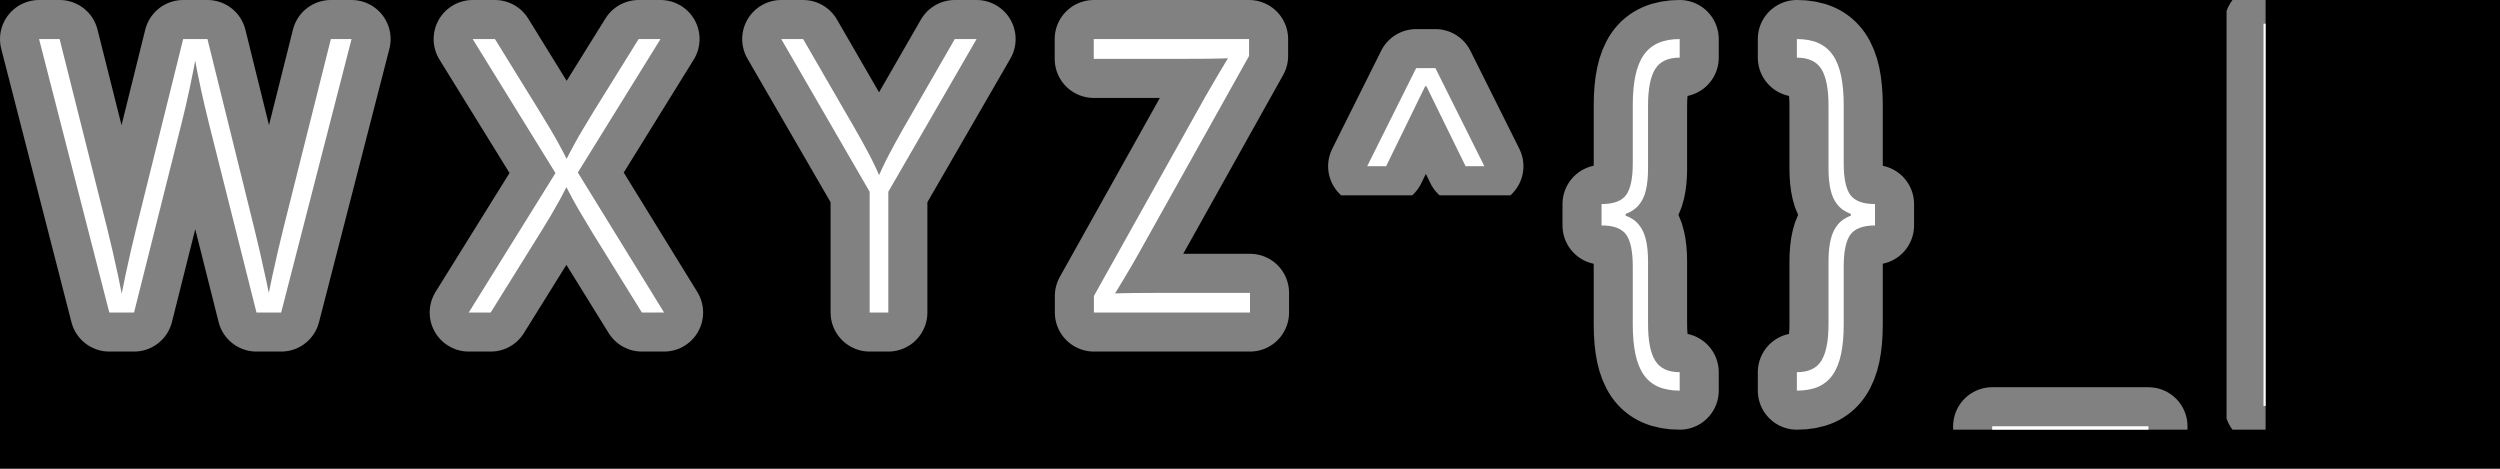
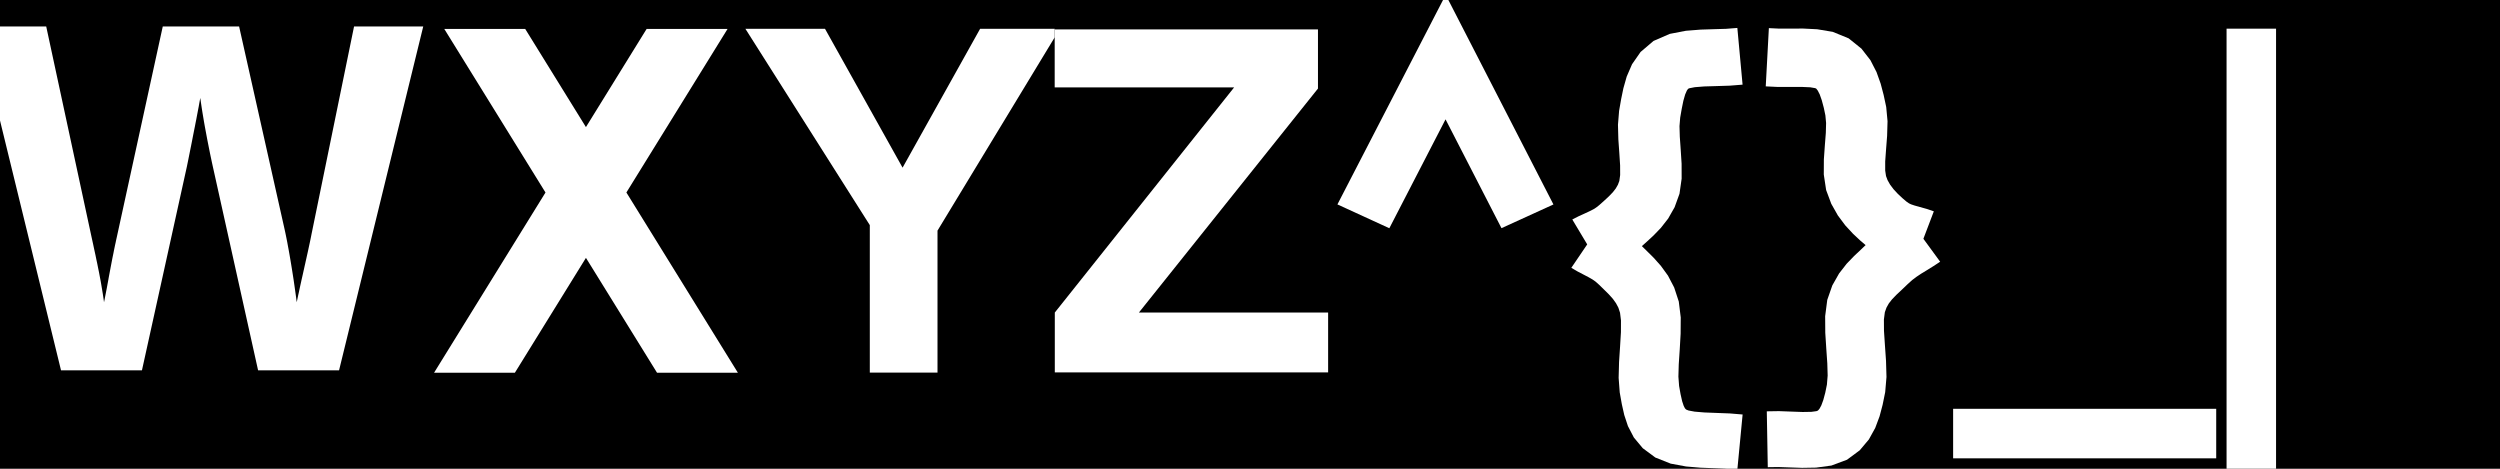
<svg xmlns="http://www.w3.org/2000/svg" viewBox="0 0 64 12" width="512" height="96">
  <defs>
    <clipPath id="c0">
-       <rect x="0" y="0" width="10" height="9" />
+       <rect x="0" y="0" width="11" height="10" />
    </clipPath>
    <clipPath id="c1">
-       <rect x="0" y="0" width="10" height="9" />
+       <rect x="11" y="0" width="8" height="10" />
    </clipPath>
    <clipPath id="c2">
-       <rect x="11" y="0" width="7" height="9" />
+       <rect x="19" y="0" width="8" height="10" />
    </clipPath>
    <clipPath id="c3">
-       <rect x="11" y="0" width="7" height="9" />
+       <rect x="27" y="0" width="7" height="10" />
    </clipPath>
    <clipPath id="c4">
-       <rect x="19" y="0" width="7" height="9" />
+       <rect x="34" y="0" width="6" height="6" />
    </clipPath>
    <clipPath id="c5">
-       <rect x="19" y="0" width="7" height="9" />
+       <rect x="50" y="0" width="7" height="12" />
    </clipPath>
    <clipPath id="c6">
-       <rect x="27" y="0" width="6" height="9" />
+       <rect x="40" y="0" width="5" height="12" />
    </clipPath>
    <clipPath id="c7">
-       <rect x="27" y="0" width="6" height="9" />
+       <rect x="57" y="0" width="2" height="12" />
    </clipPath>
    <clipPath id="c8">
-       <rect x="34" y="0" width="5" height="5" />
-     </clipPath>
-     <clipPath id="c9">
-       <rect x="34" y="0" width="5" height="5" />
-     </clipPath>
-     <clipPath id="c10">
-       <rect x="50" y="0" width="6" height="11" />
-     </clipPath>
-     <clipPath id="c11">
-       <rect x="50" y="0" width="6" height="11" />
-     </clipPath>
-     <clipPath id="c12">
-       <rect x="40" y="0" width="4" height="11" />
-     </clipPath>
-     <clipPath id="c13">
-       <rect x="40" y="0" width="4" height="11" />
-     </clipPath>
-     <clipPath id="c14">
-       <rect x="57" y="0" width="1" height="11" />
-     </clipPath>
-     <clipPath id="c15">
-       <rect x="57" y="0" width="1" height="11" />
-     </clipPath>
-     <clipPath id="c16">
-       <rect x="45" y="0" width="4" height="11" />
-     </clipPath>
-     <clipPath id="c17">
-       <rect x="45" y="0" width="4" height="11" />
+       <rect x="45" y="0" width="5" height="12" />
    </clipPath>
  </defs>
  <rect width="64" height="12" fill="#000" />
-   <path fill="rgb(0,0,0)" fill-rule="nonzero" clip-path="url(#c0)" d="M0,0 L10,0 L10,9 L0,9 Z" />
-   <path fill="rgb(255,255,255)" fill-rule="nonzero" stroke="rgb(129,129,129)" stroke-width="2" stroke-linejoin="round" paint-order="stroke" clip-path="url(#c1)" d="M2.798,8.000 L1.000,1.000 L1.526,1.000 L2.737,5.820 Q2.813,6.123 2.884,6.432 Q2.954,6.741 3.022,7.055 Q3.089,7.368 3.152,7.692 L3.080,7.692 Q3.143,7.368 3.210,7.055 Q3.276,6.741 3.347,6.432 Q3.419,6.123 3.493,5.820 L4.689,1.000 L5.311,1.000 L6.503,5.820 Q6.579,6.123 6.649,6.432 Q6.720,6.741 6.788,7.055 Q6.857,7.368 6.920,7.692 L6.841,7.692 Q6.907,7.368 6.974,7.055 Q7.041,6.741 7.114,6.432 Q7.187,6.123 7.261,5.820 L8.470,1.000 L9.000,1.000 L7.198,8.000 L6.566,8.000 L5.356,3.189 Q5.248,2.757 5.144,2.286 Q5.041,1.815 4.944,1.265 L5.052,1.265 Q4.954,1.796 4.856,2.260 Q4.757,2.724 4.640,3.189 L3.432,8.000 Z" />
-   <path fill="rgb(0,0,0)" fill-rule="nonzero" clip-path="url(#c2)" d="M11,0 L18,0 L18,9 L11,9 Z" />
-   <path fill="rgb(255,255,255)" fill-rule="nonzero" stroke="rgb(129,129,129)" stroke-width="2" stroke-linejoin="round" paint-order="stroke" clip-path="url(#c3)" d="M12.000,8.000 L14.346,4.228 L14.346,4.634 L12.101,1.000 L12.671,1.000 L13.805,2.837 Q13.966,3.098 14.089,3.306 Q14.212,3.513 14.324,3.719 Q14.437,3.924 14.561,4.178 L14.449,4.178 Q14.575,3.927 14.687,3.721 Q14.798,3.516 14.923,3.307 Q15.048,3.098 15.207,2.837 L16.349,1.000 L16.909,1.000 L14.666,4.620 L14.666,4.211 L17.000,8.000 L16.432,8.000 L15.160,5.947 Q15.015,5.707 14.898,5.510 Q14.780,5.313 14.670,5.113 Q14.561,4.913 14.439,4.669 L14.565,4.669 Q14.445,4.906 14.336,5.106 Q14.226,5.306 14.109,5.505 Q13.991,5.705 13.840,5.947 L12.562,8.000 Z" />
-   <path fill="rgb(0,0,0)" fill-rule="nonzero" clip-path="url(#c4)" d="M19,0 L26,0 L26,9 L19,9 Z" />
-   <path fill="rgb(255,255,255)" fill-rule="nonzero" stroke="rgb(129,129,129)" stroke-width="2" stroke-linejoin="round" paint-order="stroke" clip-path="url(#c5)" d="M22.263,8.000 L22.263,4.909 L20.000,1.000 L20.560,1.000 L21.890,3.300 Q22.086,3.640 22.256,3.963 Q22.425,4.286 22.601,4.700 L22.411,4.700 Q22.587,4.282 22.759,3.956 Q22.930,3.631 23.118,3.300 L24.442,1.000 L25.000,1.000 L22.741,4.909 L22.741,8.000 Z" />
-   <path fill="rgb(0,0,0)" fill-rule="nonzero" clip-path="url(#c6)" d="M27,0 L33,0 L33,9 L27,9 Z" />
-   <path fill="rgb(255,255,255)" fill-rule="nonzero" stroke="rgb(129,129,129)" stroke-width="2" stroke-linejoin="round" paint-order="stroke" clip-path="url(#c7)" d="M28.004,8.000 L28.004,7.577 L30.849,2.487 Q31.017,2.191 31.196,1.891 Q31.374,1.592 31.552,1.298 L31.615,1.486 Q31.262,1.500 30.910,1.504 Q30.557,1.507 30.205,1.507 L28.000,1.507 L28.000,1.000 L31.976,1.000 L31.976,1.432 L29.139,6.508 Q28.969,6.809 28.788,7.110 Q28.608,7.410 28.428,7.706 L28.365,7.518 Q28.709,7.504 29.054,7.501 Q29.398,7.497 29.743,7.497 L32.000,7.497 L32.000,8.000 Z" />
-   <path fill="rgb(0,0,0)" fill-rule="nonzero" clip-path="url(#c8)" d="M34,0 L39,0 L39,5 L34,5 Z" />
-   <path fill="rgb(255,255,255)" fill-rule="nonzero" stroke="rgb(129,129,129)" stroke-width="2" stroke-linejoin="round" paint-order="stroke" clip-path="url(#c9)" d="M36.415,1.967 L36.583,1.967 L36.583,2.208 L36.415,2.208 Z M35.000,4.255 L36.253,1.745 L36.747,1.745 L38.000,4.255 L37.519,4.255 L36.459,2.093 L36.541,2.093 L35.485,4.255 Z" />
-   <path fill="rgb(0,0,0)" fill-rule="nonzero" clip-path="url(#c10)" d="M50,0 L56,0 L56,11 L50,11 Z" />
-   <path fill="rgb(255,255,255)" fill-rule="nonzero" stroke="rgb(129,129,129)" stroke-width="2" stroke-linejoin="round" paint-order="stroke" clip-path="url(#c11)" d="M55.000,10.913 L55.000,11.337 L51.000,11.337 L51.000,10.913 Z" />
-   <path fill="rgb(0,0,0)" fill-rule="nonzero" clip-path="url(#c12)" d="M40,0 L44,0 L44,11 L40,11 Z" />
-   <path fill="rgb(255,255,255)" fill-rule="nonzero" stroke="rgb(129,129,129)" stroke-width="2" stroke-linejoin="round" paint-order="stroke" clip-path="url(#c13)" d="M41.000,5.565 L41.000,5.224 Q41.457,5.224 41.628,4.993 Q41.799,4.762 41.799,4.177 L41.799,2.697 Q41.799,2.260 41.866,1.939 Q41.934,1.619 42.077,1.411 Q42.221,1.203 42.450,1.102 Q42.680,1.000 43.000,1.000 L43.000,1.476 Q42.556,1.474 42.373,1.767 Q42.190,2.059 42.190,2.705 L42.190,4.320 Q42.190,4.632 42.136,4.864 Q42.083,5.096 41.951,5.252 Q41.820,5.408 41.588,5.487 Q41.357,5.565 41.000,5.565 Z M43.000,10.000 Q42.680,10.000 42.450,9.900 Q42.221,9.799 42.077,9.591 Q41.934,9.383 41.866,9.063 Q41.799,8.743 41.799,8.303 L41.799,6.828 Q41.799,6.238 41.628,6.004 Q41.457,5.771 41.000,5.771 L41.000,5.430 Q41.357,5.430 41.588,5.510 Q41.820,5.589 41.951,5.748 Q42.083,5.906 42.136,6.141 Q42.190,6.375 42.190,6.685 L42.190,8.295 Q42.190,8.938 42.373,9.233 Q42.556,9.528 43.000,9.528 Z M41.000,5.773 L41.000,5.222 L41.617,5.222 L41.617,5.773 Z" />
-   <path fill="rgb(0,0,0)" fill-rule="nonzero" clip-path="url(#c14)" d="M57,0 L58,0 L58,11 L57,11 Z" />
-   <path fill="rgb(255,255,255)" fill-rule="nonzero" stroke="rgb(129,129,129)" stroke-width="2" stroke-linejoin="round" paint-order="stroke" clip-path="url(#c15)" d="M58.304,0.608 L58.304,10.392 L57.946,10.392 L57.946,0.608 Z" />
-   <path fill="rgb(0,0,0)" fill-rule="nonzero" clip-path="url(#c16)" d="M45,0 L49,0 L49,11 L45,11 Z" />
-   <path fill="rgb(255,255,255)" fill-rule="nonzero" stroke="rgb(129,129,129)" stroke-width="2" stroke-linejoin="round" paint-order="stroke" clip-path="url(#c17)" d="M48.000,5.565 Q47.643,5.565 47.412,5.487 Q47.180,5.408 47.049,5.252 Q46.917,5.096 46.864,4.864 Q46.810,4.632 46.810,4.320 L46.810,2.705 Q46.810,2.062 46.628,1.769 Q46.446,1.476 46.000,1.476 L46.000,1.000 Q46.322,1.000 46.550,1.102 Q46.777,1.203 46.921,1.411 Q47.064,1.619 47.132,1.939 Q47.199,2.260 47.199,2.697 L47.199,4.177 Q47.199,4.762 47.371,4.993 Q47.543,5.224 48.000,5.224 Z M46.000,10.000 L46.000,9.528 Q46.446,9.528 46.628,9.233 Q46.810,8.938 46.810,8.295 L46.810,6.685 Q46.810,6.375 46.864,6.141 Q46.917,5.906 47.049,5.748 Q47.180,5.589 47.412,5.510 Q47.643,5.430 48.000,5.430 L48.000,5.771 Q47.541,5.773 47.370,6.007 Q47.199,6.240 47.199,6.828 L47.199,8.303 Q47.199,8.743 47.132,9.063 Q47.064,9.383 46.921,9.591 Q46.777,9.799 46.550,9.900 Q46.322,10.000 46.000,10.000 Z M48.000,5.771 L47.381,5.773 L47.381,5.222 L48.000,5.224 Z" />
+   <path fill="rgb(255,255,255)" fill-rule="nonzero" clip-path="url(#c0)" d="M4.783,4.270 L3.634,9.480 L1.562,9.480 L-0.588,0.677 L1.183,0.677 L2.344,6.069 L2.363,6.156 L2.383,6.247 L2.403,6.342 L2.424,6.439 L2.446,6.540 L2.467,6.644 L2.490,6.751 L2.512,6.862 L2.535,6.974 L2.556,7.086 L2.577,7.196 L2.596,7.306 L2.614,7.415 L2.632,7.523 L2.648,7.630 L2.663,7.737 L2.678,7.664 L2.692,7.591 L2.706,7.519 L2.720,7.447 L2.734,7.376 L2.747,7.305 L2.760,7.235 L2.773,7.165 L2.785,7.096 L2.798,7.027 L2.811,6.958 L2.824,6.889 L2.837,6.820 L2.850,6.752 L2.863,6.684 L2.876,6.616 L2.890,6.548 L2.904,6.480 L2.917,6.412 L2.931,6.345 L2.945,6.277 L2.960,6.210 L2.974,6.142 L2.989,6.075 L4.167,0.677 L6.121,0.677 L7.288,5.881 L7.303,5.951 L7.319,6.027 L7.336,6.112 L7.354,6.203 L7.372,6.302 L7.392,6.409 L7.412,6.522 L7.433,6.644 L7.454,6.770 L7.475,6.899 L7.496,7.032 L7.517,7.167 L7.537,7.305 L7.557,7.446 L7.577,7.590 L7.596,7.737 L7.615,7.648 L7.633,7.561 L7.652,7.477 L7.669,7.396 L7.686,7.317 L7.703,7.241 L7.719,7.167 L7.735,7.097 L7.751,7.027 L7.766,6.958 L7.782,6.888 L7.797,6.819 L7.813,6.749 L7.828,6.680 L7.844,6.610 L7.859,6.541 L7.875,6.470 L7.891,6.397 L7.907,6.321 L7.924,6.243 L7.941,6.163 L7.958,6.080 L7.975,5.994 L7.993,5.906 L9.064,0.677 L10.835,0.677 L8.680,9.480 L6.607,9.480 L5.476,4.388 L5.451,4.276 L5.426,4.162 L5.402,4.048 L5.378,3.934 L5.355,3.819 L5.332,3.703 L5.309,3.587 L5.287,3.470 L5.265,3.352 L5.243,3.234 L5.222,3.115 L5.202,2.995 L5.182,2.875 L5.163,2.753 L5.145,2.631 L5.127,2.508 L5.114,2.577 L5.101,2.648 L5.088,2.723 L5.073,2.800 L5.058,2.880 L5.042,2.964 L5.026,3.050 L5.008,3.139 L4.991,3.229 L4.973,3.317 L4.956,3.404 L4.939,3.489 L4.923,3.572 L4.907,3.654 L4.891,3.735 L4.875,3.814 L4.860,3.889 L4.846,3.959 L4.833,4.024 L4.821,4.084 L4.810,4.138 L4.800,4.187 L4.791,4.231 L4.783,4.270 Z" />
+   <path fill="rgb(255,255,255)" fill-rule="nonzero" clip-path="url(#c1)" d="M11.373,0.740 L13.445,0.740 L18.890,9.542 L16.820,9.542 Z M16.554,0.740 L18.626,0.740 L13.181,9.542 L11.112,9.542 Z" />
+   <path fill="rgb(255,255,255)" fill-rule="nonzero" clip-path="url(#c2)" d="M19.082,0.737 L21.120,0.737 L23.106,4.292 L25.091,0.737 L27.133,0.737 L24.000,5.904 L24.000,9.538 L22.267,9.538 L22.267,5.763 Z" />
+   <path fill="rgb(255,255,255)" fill-rule="nonzero" clip-path="url(#c3)" d="M26.641,0.753 L33.740,0.753 L33.740,2.267 L29.156,8.001 L34.000,8.001 L34.000,9.534 L27.003,9.534 L27.003,8.001 L31.594,2.237 L26.641,2.237 Z" />
+   <path fill="rgb(255,255,255)" fill-rule="nonzero" clip-path="url(#c4)" d="M34.238,5.233 L37.010,-0.133 L39.768,5.234 L38.438,5.841 L37.006,3.055 L35.567,5.843 Z" />
+   <path fill="rgb(255,255,255)" fill-rule="nonzero" clip-path="url(#c5)" d="M49.861,10.466 L56.735,10.466 L56.735,11.733 L49.861,11.733 Z" />
+   <path fill="rgb(255,255,255)" fill-rule="nonzero" clip-path="url(#c6)" d="M44.610,2.167 L44.281,2.193 L43.934,2.204 L43.628,2.213 L43.387,2.232 L43.248,2.259 L43.217,2.273 L43.213,2.277 L43.184,2.318 L43.140,2.419 L43.094,2.580 L43.051,2.792 L43.013,3.010 L42.995,3.229 L43.003,3.502 L43.026,3.831 L43.049,4.192 L43.050,4.574 L42.995,4.960 L42.870,5.305 L42.705,5.595 L42.519,5.833 L42.334,6.025 L42.169,6.178 L42.011,6.320 L41.823,6.471 L41.616,6.601 L41.427,6.697 L41.267,6.771 L41.140,6.829 L41.014,6.894 L40.251,5.619 L40.409,5.538 L40.569,5.465 L40.696,5.406 L40.792,5.357 L40.863,5.312 L40.946,5.246 L41.066,5.139 L41.190,5.024 L41.290,4.920 L41.365,4.823 L41.419,4.728 L41.455,4.631 L41.476,4.481 L41.475,4.236 L41.455,3.922 L41.430,3.569 L41.420,3.193 L41.449,2.837 L41.501,2.539 L41.559,2.258 L41.644,1.959 L41.780,1.645 L41.999,1.330 L42.330,1.048 L42.747,0.867 L43.158,0.788 L43.536,0.758 L43.882,0.747 L44.188,0.738 L44.476,0.715 Z M41.039,5.657 L41.166,5.730 L41.294,5.798 L41.453,5.881 L41.639,5.988 L41.840,6.130 L42.021,6.290 L42.174,6.440 L42.337,6.602 L42.518,6.805 L42.700,7.056 L42.859,7.360 L42.977,7.720 L43.027,8.127 L43.024,8.544 L43.001,8.950 L42.976,9.327 L42.967,9.642 L42.985,9.881 L43.022,10.089 L43.063,10.271 L43.103,10.391 L43.134,10.451 L43.155,10.475 L43.171,10.487 L43.227,10.509 L43.382,10.538 L43.632,10.559 L43.940,10.571 L44.284,10.584 L44.611,10.611 L44.476,12.022 L44.184,11.998 L43.876,11.986 L43.533,11.973 L43.164,11.942 L42.770,11.869 L42.377,11.713 L42.056,11.475 L41.826,11.199 L41.675,10.908 L41.581,10.624 L41.519,10.349 L41.465,10.046 L41.437,9.673 L41.448,9.266 L41.474,8.869 L41.496,8.502 L41.497,8.203 L41.473,8.007 L41.431,7.878 L41.370,7.763 L41.291,7.652 L41.188,7.537 L41.060,7.410 L40.936,7.289 L40.846,7.209 L40.769,7.155 L40.670,7.098 L40.542,7.031 L40.383,6.948 L40.226,6.856 Z" />
+   <path fill="rgb(255,255,255)" fill-rule="nonzero" clip-path="url(#c7)" d="M56.994,0.734 L58.267,0.734 L58.267,12.004 L56.994,12.004 Z" />
+   <path fill="rgb(255,255,255)" fill-rule="nonzero" clip-path="url(#c8)" d="M45.283,0.720 L45.552,0.733 L45.835,0.732 L46.161,0.731 L46.520,0.749 L46.917,0.815 L47.324,0.981 L47.653,1.245 L47.883,1.541 L48.039,1.845 L48.145,2.142 L48.221,2.430 L48.287,2.739 L48.321,3.103 L48.310,3.480 L48.283,3.828 L48.261,4.133 L48.261,4.366 L48.282,4.506 L48.321,4.611 L48.386,4.726 L48.473,4.842 L48.580,4.958 L48.701,5.072 L48.807,5.162 L48.869,5.205 L48.923,5.231 L49.012,5.261 L49.147,5.299 L49.327,5.349 L49.506,5.410 L48.972,6.815 L48.839,6.769 L48.705,6.731 L48.524,6.681 L48.301,6.605 L48.050,6.485 L47.819,6.325 L47.625,6.160 L47.437,5.984 L47.240,5.771 L47.050,5.517 L46.881,5.218 L46.749,4.865 L46.689,4.468 L46.691,4.081 L46.716,3.724 L46.741,3.405 L46.748,3.149 L46.730,2.954 L46.689,2.759 L46.637,2.565 L46.584,2.415 L46.534,2.318 L46.499,2.273 L46.491,2.266 L46.466,2.256 L46.343,2.235 L46.123,2.225 L45.839,2.225 L45.514,2.226 L45.203,2.211 Z M49.668,6.700 L49.502,6.809 L49.335,6.913 L49.187,7.003 L49.061,7.087 L48.953,7.168 L48.838,7.272 L48.694,7.410 L48.550,7.545 L48.437,7.662 L48.354,7.768 L48.294,7.875 L48.252,7.993 L48.228,8.178 L48.230,8.471 L48.254,8.835 L48.282,9.236 L48.294,9.651 L48.261,10.039 L48.195,10.363 L48.117,10.658 L48.006,10.955 L47.843,11.250 L47.609,11.528 L47.284,11.769 L46.884,11.918 L46.490,11.971 L46.134,11.977 L45.809,11.966 L45.525,11.956 L45.255,11.960 L45.230,10.530 L45.540,10.525 L45.865,10.537 L46.149,10.547 L46.372,10.543 L46.499,10.526 L46.531,10.514 L46.545,10.504 L46.579,10.464 L46.625,10.380 L46.676,10.242 L46.727,10.052 L46.769,9.846 L46.788,9.614 L46.779,9.303 L46.753,8.927 L46.727,8.519 L46.724,8.095 L46.778,7.677 L46.907,7.307 L47.081,7.000 L47.275,6.751 L47.466,6.553 L47.633,6.396 L47.788,6.248 L47.966,6.087 L48.163,5.939 L48.349,5.816 L48.517,5.713 L48.664,5.622 L48.810,5.526 Z" />
</svg>
